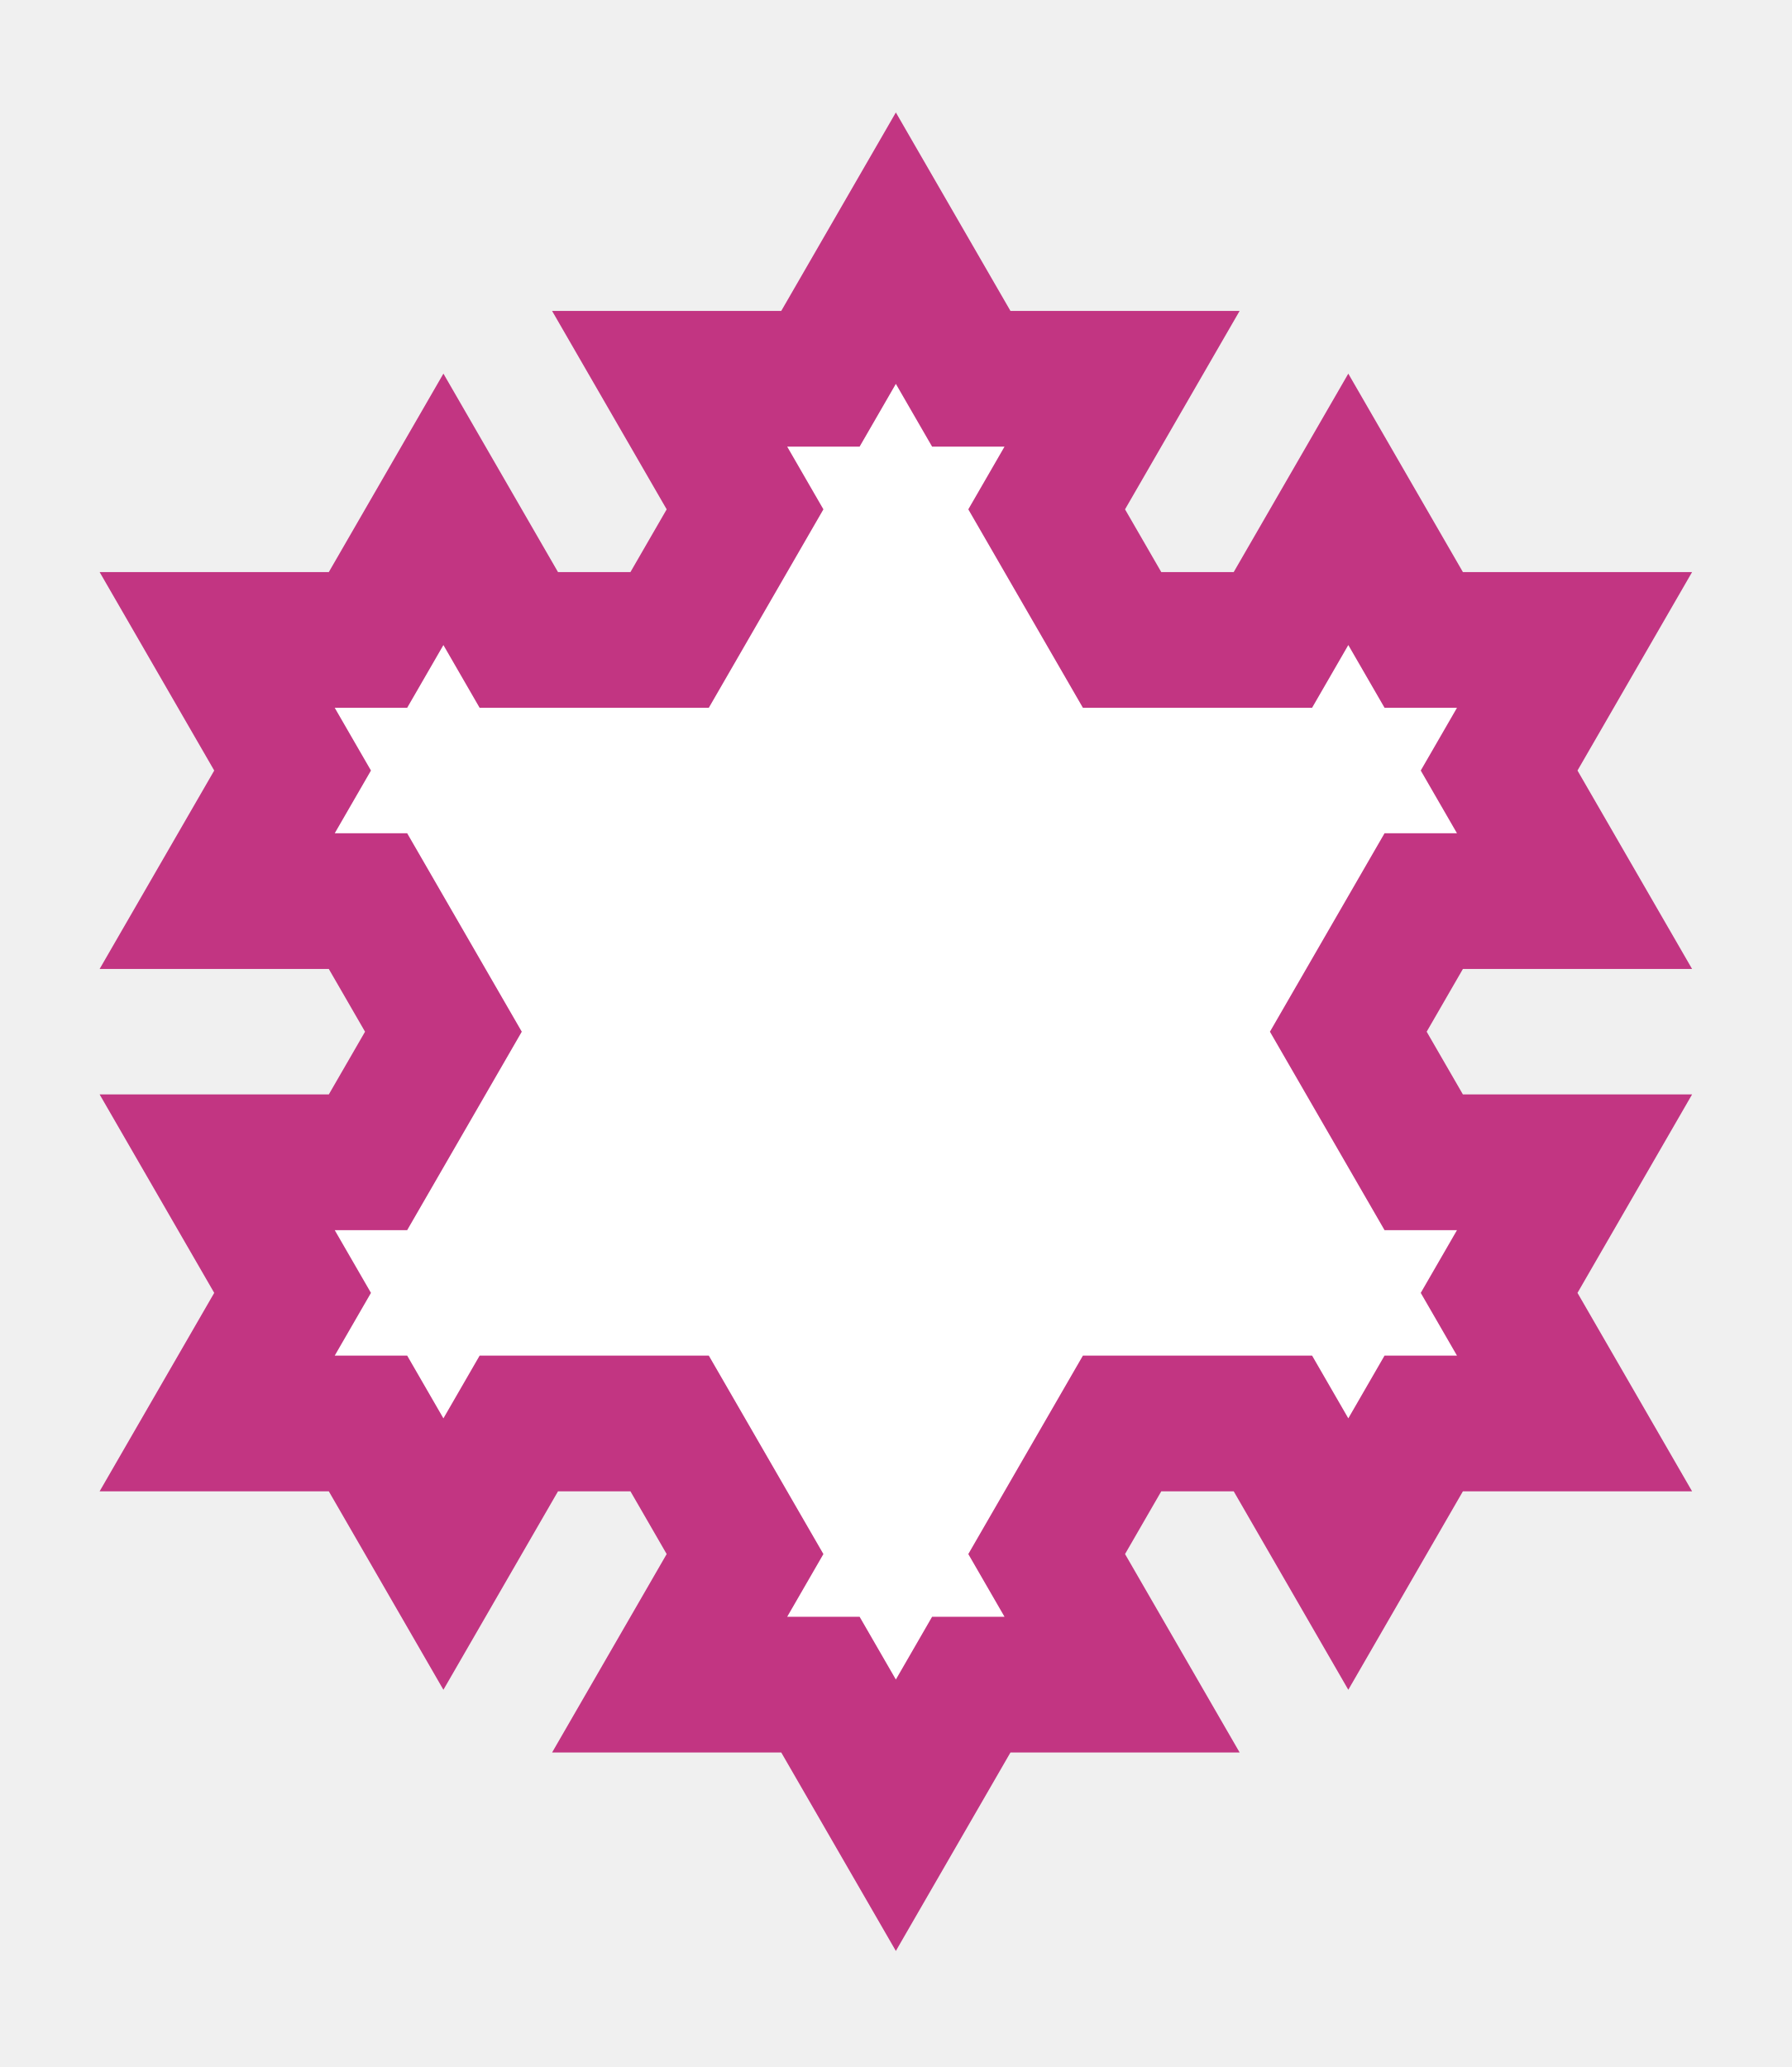
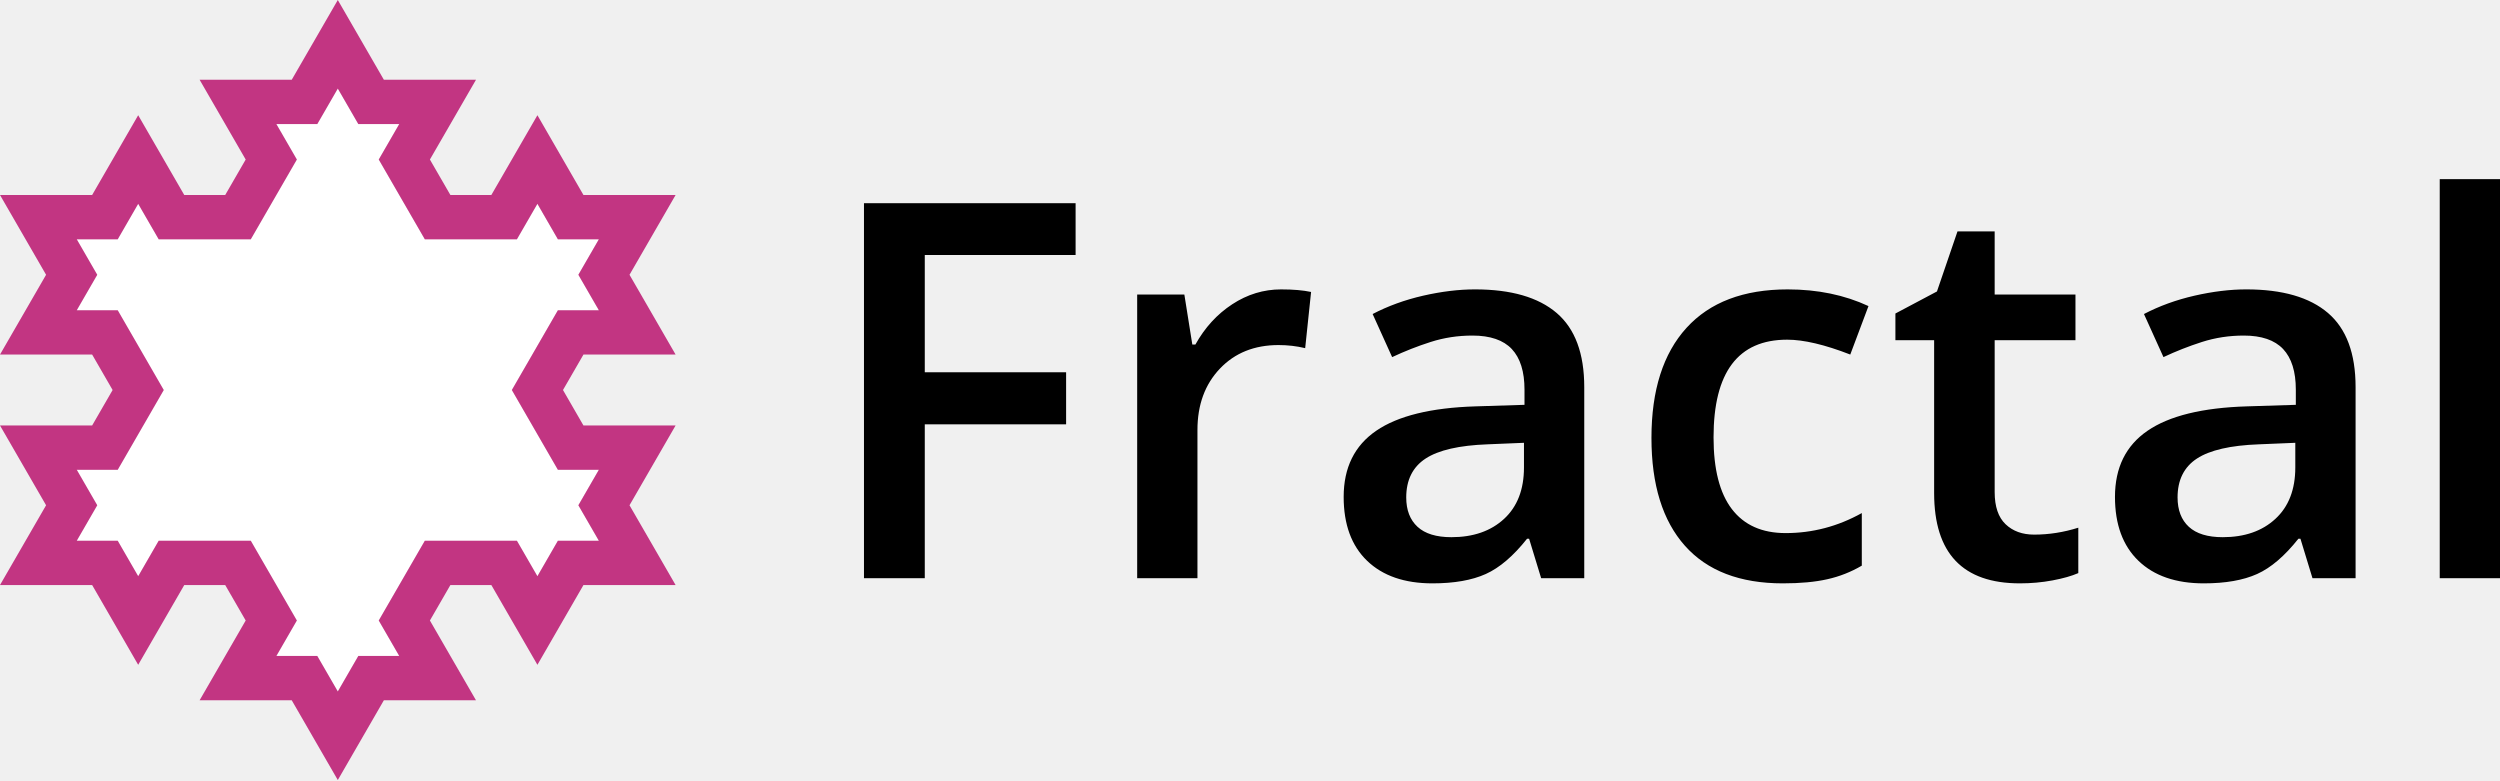
- <svg xmlns="http://www.w3.org/2000/svg" width="34" height="39.231" viewBox="151 168 132 152">
-   <path stroke="#C23582" stroke-width="10" fill="#FFF" d="M167 215h11.111l5.556-9.623 5.555 9.623h11.111l5.556-9.623-5.556-9.622h11.111l5.556-9.623 5.556 9.623h11.11l-5.555 9.622 5.556 9.623h11.11l5.556-9.623L255.89 215H267l-5.556 9.623 5.556 9.622h-11.111l-5.556 9.623 5.556 9.622H267l-5.556 9.623 5.556 9.622h-11.111l-5.556 9.623-5.555-9.623h-11.111l-5.556 9.623 5.556 9.622h-11.111L217 301.603l-5.556-9.623h-11.11l5.555-9.622-5.556-9.623h-11.11l-5.556 9.623-5.556-9.623H167l5.556-9.622L167 253.49h11.111l5.556-9.622-5.556-9.623H167l5.556-9.622z" fill-rule="evenodd" />
+ <svg xmlns="http://www.w3.org/2000/svg" width="1015.593" height="316.883" viewBox="-307.531 29.141 1015.593 316.883">
+   <path fill="#FFF" d="M-80.9 126.358l-8.317-14.41-8.324 14.41h-37.413l-18.72-32.41 8.322-14.406h-16.626l-8.326-14.415-8.326 14.415h-16.626l8.322 14.406-18.72 32.41h-37.413l-8.324-14.41-8.317 14.41h-16.638l8.322 14.408-8.322 14.408h16.638l18.707 32.408-18.707 32.408h-16.638l8.322 14.408-8.322 14.408h16.638l8.317 14.41 8.324-14.41h37.413l18.72 32.408-8.322 14.406h16.626l8.326 14.415 8.326-14.415h16.626l-8.322-14.406 18.72-32.408h37.413l8.323 14.41 8.318-14.41h16.638l-8.322-14.408 8.322-14.408H-80.9l-18.707-32.408 18.707-32.408h16.638l-8.322-14.408 8.322-14.408z" />
+   <path fill="#C23582" d="M-70.507 108.359l-18.706-32.408-18.718 32.408h-16.633l-8.322-14.409 18.72-32.407h-37.422l-18.716-32.401-18.716 32.401h-37.422l18.72 32.407-8.322 14.409h-16.633l-18.719-32.408-18.706 32.408h-37.429l18.72 32.408-18.719 32.407h37.428l8.317 14.408-8.317 14.408h-37.428l18.719 32.408-18.72 32.408h37.429l18.706 32.406 18.719-32.406h16.633l8.322 14.407-18.72 32.406h37.422l18.716 32.403 18.716-32.403h37.422l-18.72-32.406 8.322-14.407h16.633l18.718 32.406 18.706-32.406h37.429l-18.72-32.408 18.719-32.408h-37.428l-8.317-14.408 8.317-14.408h37.428l-18.719-32.407 18.72-32.408h-37.429zm6.245 46.815H-80.9l-18.707 32.408L-80.9 219.99h16.638l-8.322 14.408 8.322 14.408H-80.9l-8.318 14.409-8.323-14.409h-37.413l-18.72 32.407 8.322 14.406h-16.626l-8.326 14.415-8.326-14.415h-16.626l8.322-14.406-18.72-32.407h-37.413l-8.324 14.409-8.317-14.409h-16.638l8.322-14.408-8.322-14.408h16.638l18.707-32.408-18.707-32.408h-16.638l8.322-14.407-8.322-14.408h16.638l8.317-14.41 8.324 14.41h37.413l18.72-32.41-8.322-14.406h16.626l8.326-14.415 8.326 14.415h16.626l-8.322 14.406 18.72 32.41h37.413l8.324-14.41 8.317 14.41h16.638l-8.322 14.408 8.322 14.407z" />
+   <path d="M68.148 264.04H43.449V111.694h85.969v21.049h-61.27v47.627h57.414v21.147H68.148v62.523zm144.738-117.336c4.935 0 8.993.352 12.193 1.043l-2.398 22.826c-3.477-.84-7.083-1.255-10.837-1.255-9.795 0-17.735 3.19-23.813 9.583-6.078 6.393-9.112 14.692-9.112 24.911v60.228h-24.487V148.789h19.165l3.237 20.317h1.245c3.828-6.871 8.809-12.331 14.96-16.354 6.142-4.027 12.764-6.048 19.847-6.048zm105.66 117.336l-4.897-16.048h-.83c-5.562 7.02-11.151 11.796-16.777 14.332s-12.856 3.801-21.674 3.801c-11.326 0-20.162-3.055-26.525-9.168-6.354-6.115-9.527-14.768-9.527-25.954 0-11.879 4.408-20.835 13.226-26.876 8.826-6.05 22.273-9.353 40.332-9.904l19.903-.627v-6.144c0-7.369-1.725-12.866-5.155-16.52-3.44-3.645-8.771-5.471-16.002-5.471-5.903 0-11.565.867-16.979 2.603a129.02 129.02 0 0 0-15.634 6.15l-7.922-17.505c6.253-3.267 13.097-5.746 20.53-7.453 7.434-1.695 14.452-2.555 21.047-2.555 14.665 0 25.724 3.2 33.193 9.593 7.462 6.393 11.197 16.427 11.197 30.113v77.63l-17.506.003zm-36.469-16.675c8.892 0 16.03-2.479 21.416-7.451 5.377-4.963 8.07-11.927 8.07-20.892v-9.998l-14.794.618c-11.528.424-19.922 2.353-25.169 5.782-5.239 3.438-7.868 8.706-7.868 15.789 0 5.139 1.531 9.122 4.594 11.937 3.053 2.813 7.637 4.215 13.751 4.215zm134.629 18.76c-17.432 0-30.685-5.092-39.751-15.266-9.066-10.184-13.604-24.781-13.604-43.817 0-19.388 4.75-34.281 14.231-44.704s23.187-15.634 41.107-15.634c12.156 0 23.095 2.26 32.824 6.778l-7.396 19.69c-10.357-4.029-18.898-6.041-25.64-6.041-19.94 0-29.901 13.234-29.901 39.695 0 12.922 2.48 22.634 7.443 29.127 4.971 6.492 12.248 9.749 21.83 9.749 10.911 0 21.231-2.712 30.953-8.136v21.36a48.069 48.069 0 0 1-14.02 5.523c-4.961 1.123-10.992 1.676-18.076 1.676zm102.118-19.802c5.977 0 11.953-.931 17.93-2.813v18.445c-2.711 1.182-6.207 2.167-10.477 2.97-4.271.803-8.697 1.199-13.281 1.199-23.206 0-34.81-12.229-34.81-36.682v-62.106h-15.732v-10.838l16.878-8.955 8.338-24.386h15.106v25.631H535.6v18.548h-32.823v61.691c0 5.903 1.483 10.267 4.437 13.078 2.95 2.816 6.823 4.218 11.61 4.218zM631.89 264.04l-4.896-16.048h-.83c-5.563 7.02-11.15 11.796-16.777 14.332-5.635 2.536-12.854 3.801-21.682 3.801-11.318 0-20.162-3.055-26.52-9.168-6.354-6.115-9.535-14.768-9.535-25.954 0-11.879 4.418-20.835 13.234-26.876 8.826-6.05 22.266-9.353 40.332-9.904l19.902-.627v-6.144c0-7.369-1.725-12.866-5.164-16.52-3.439-3.645-8.771-5.471-15.992-5.471-5.9 0-11.564.867-16.99 2.603a129.783 129.783 0 0 0-15.623 6.15l-7.922-17.505c6.252-3.267 13.098-5.746 20.529-7.453 7.436-1.695 14.443-2.555 21.047-2.555 14.656 0 25.727 3.2 33.188 9.593 7.471 6.393 11.205 16.427 11.205 30.113v77.63l-17.506.003zm-36.469-16.675c8.891 0 16.029-2.479 21.406-7.451 5.387-4.963 8.08-11.927 8.08-20.892v-9.998l-14.795.618c-11.537.424-19.92 2.353-25.168 5.782-5.248 3.438-7.867 8.706-7.867 15.789 0 5.139 1.529 9.122 4.582 11.937 3.063 2.813 7.647 4.215 13.762 4.215zm112.641 16.675h-24.484V101.899h24.484V264.04z" />
</svg>
